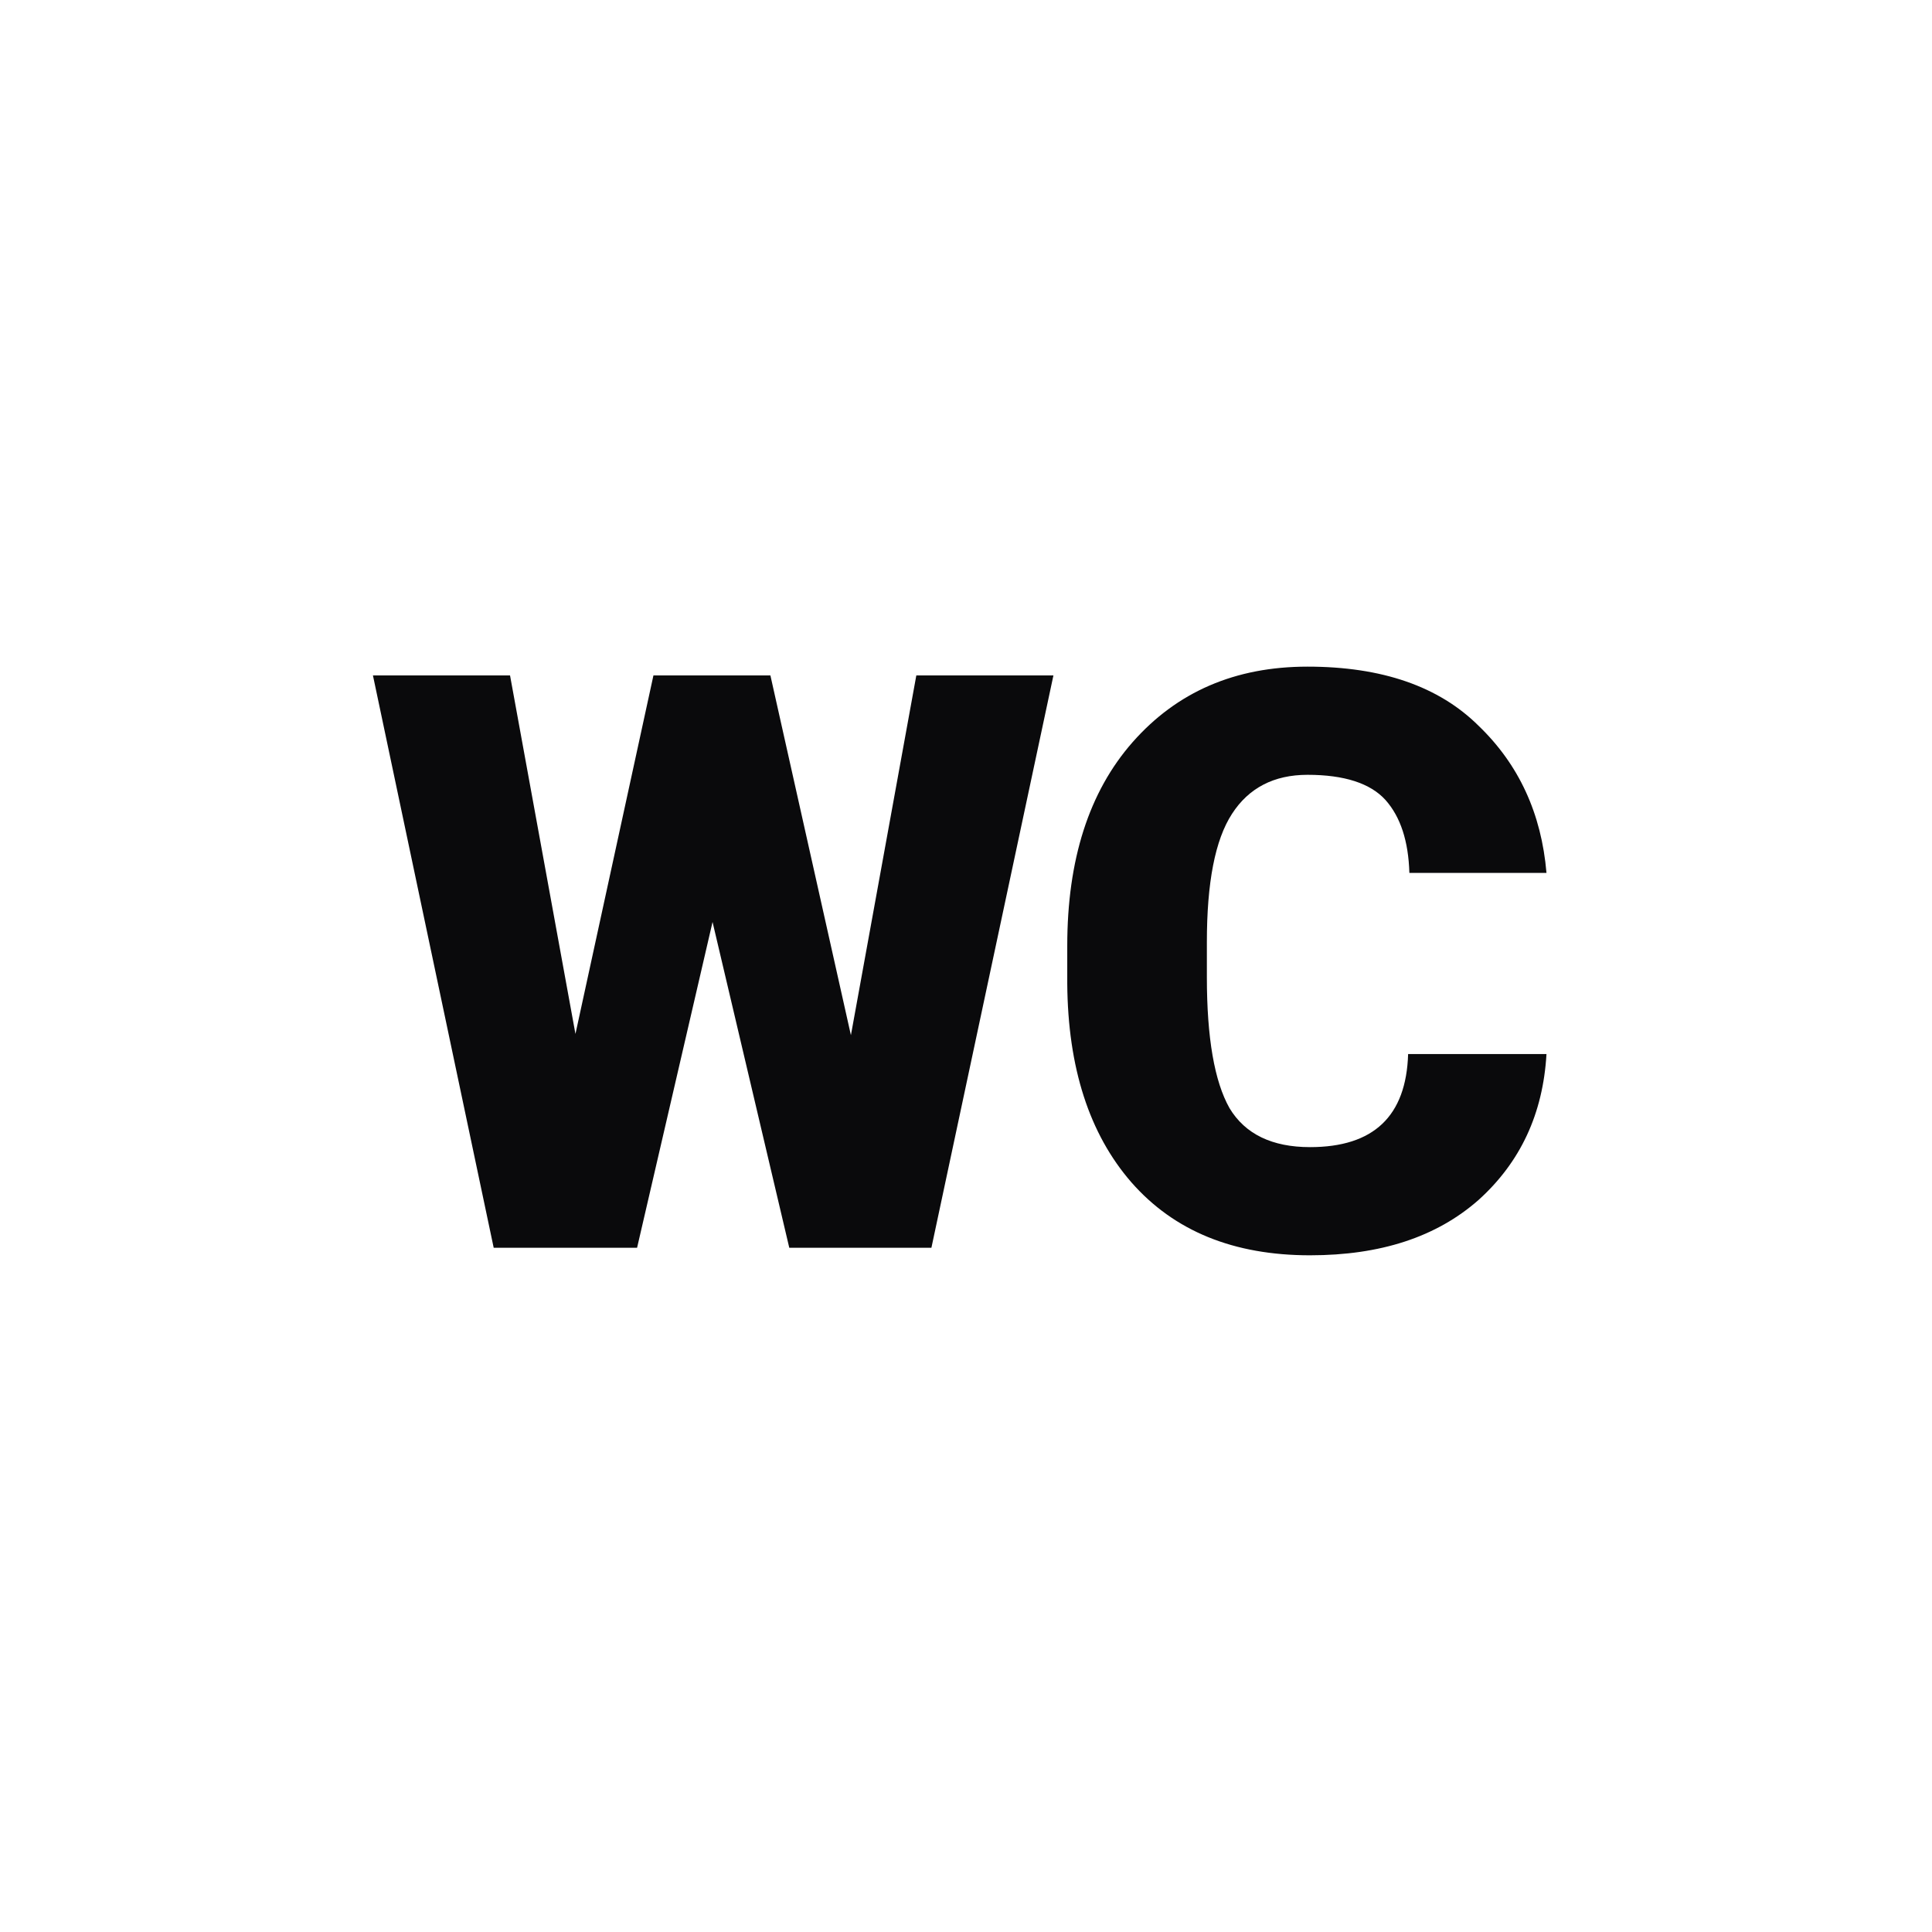
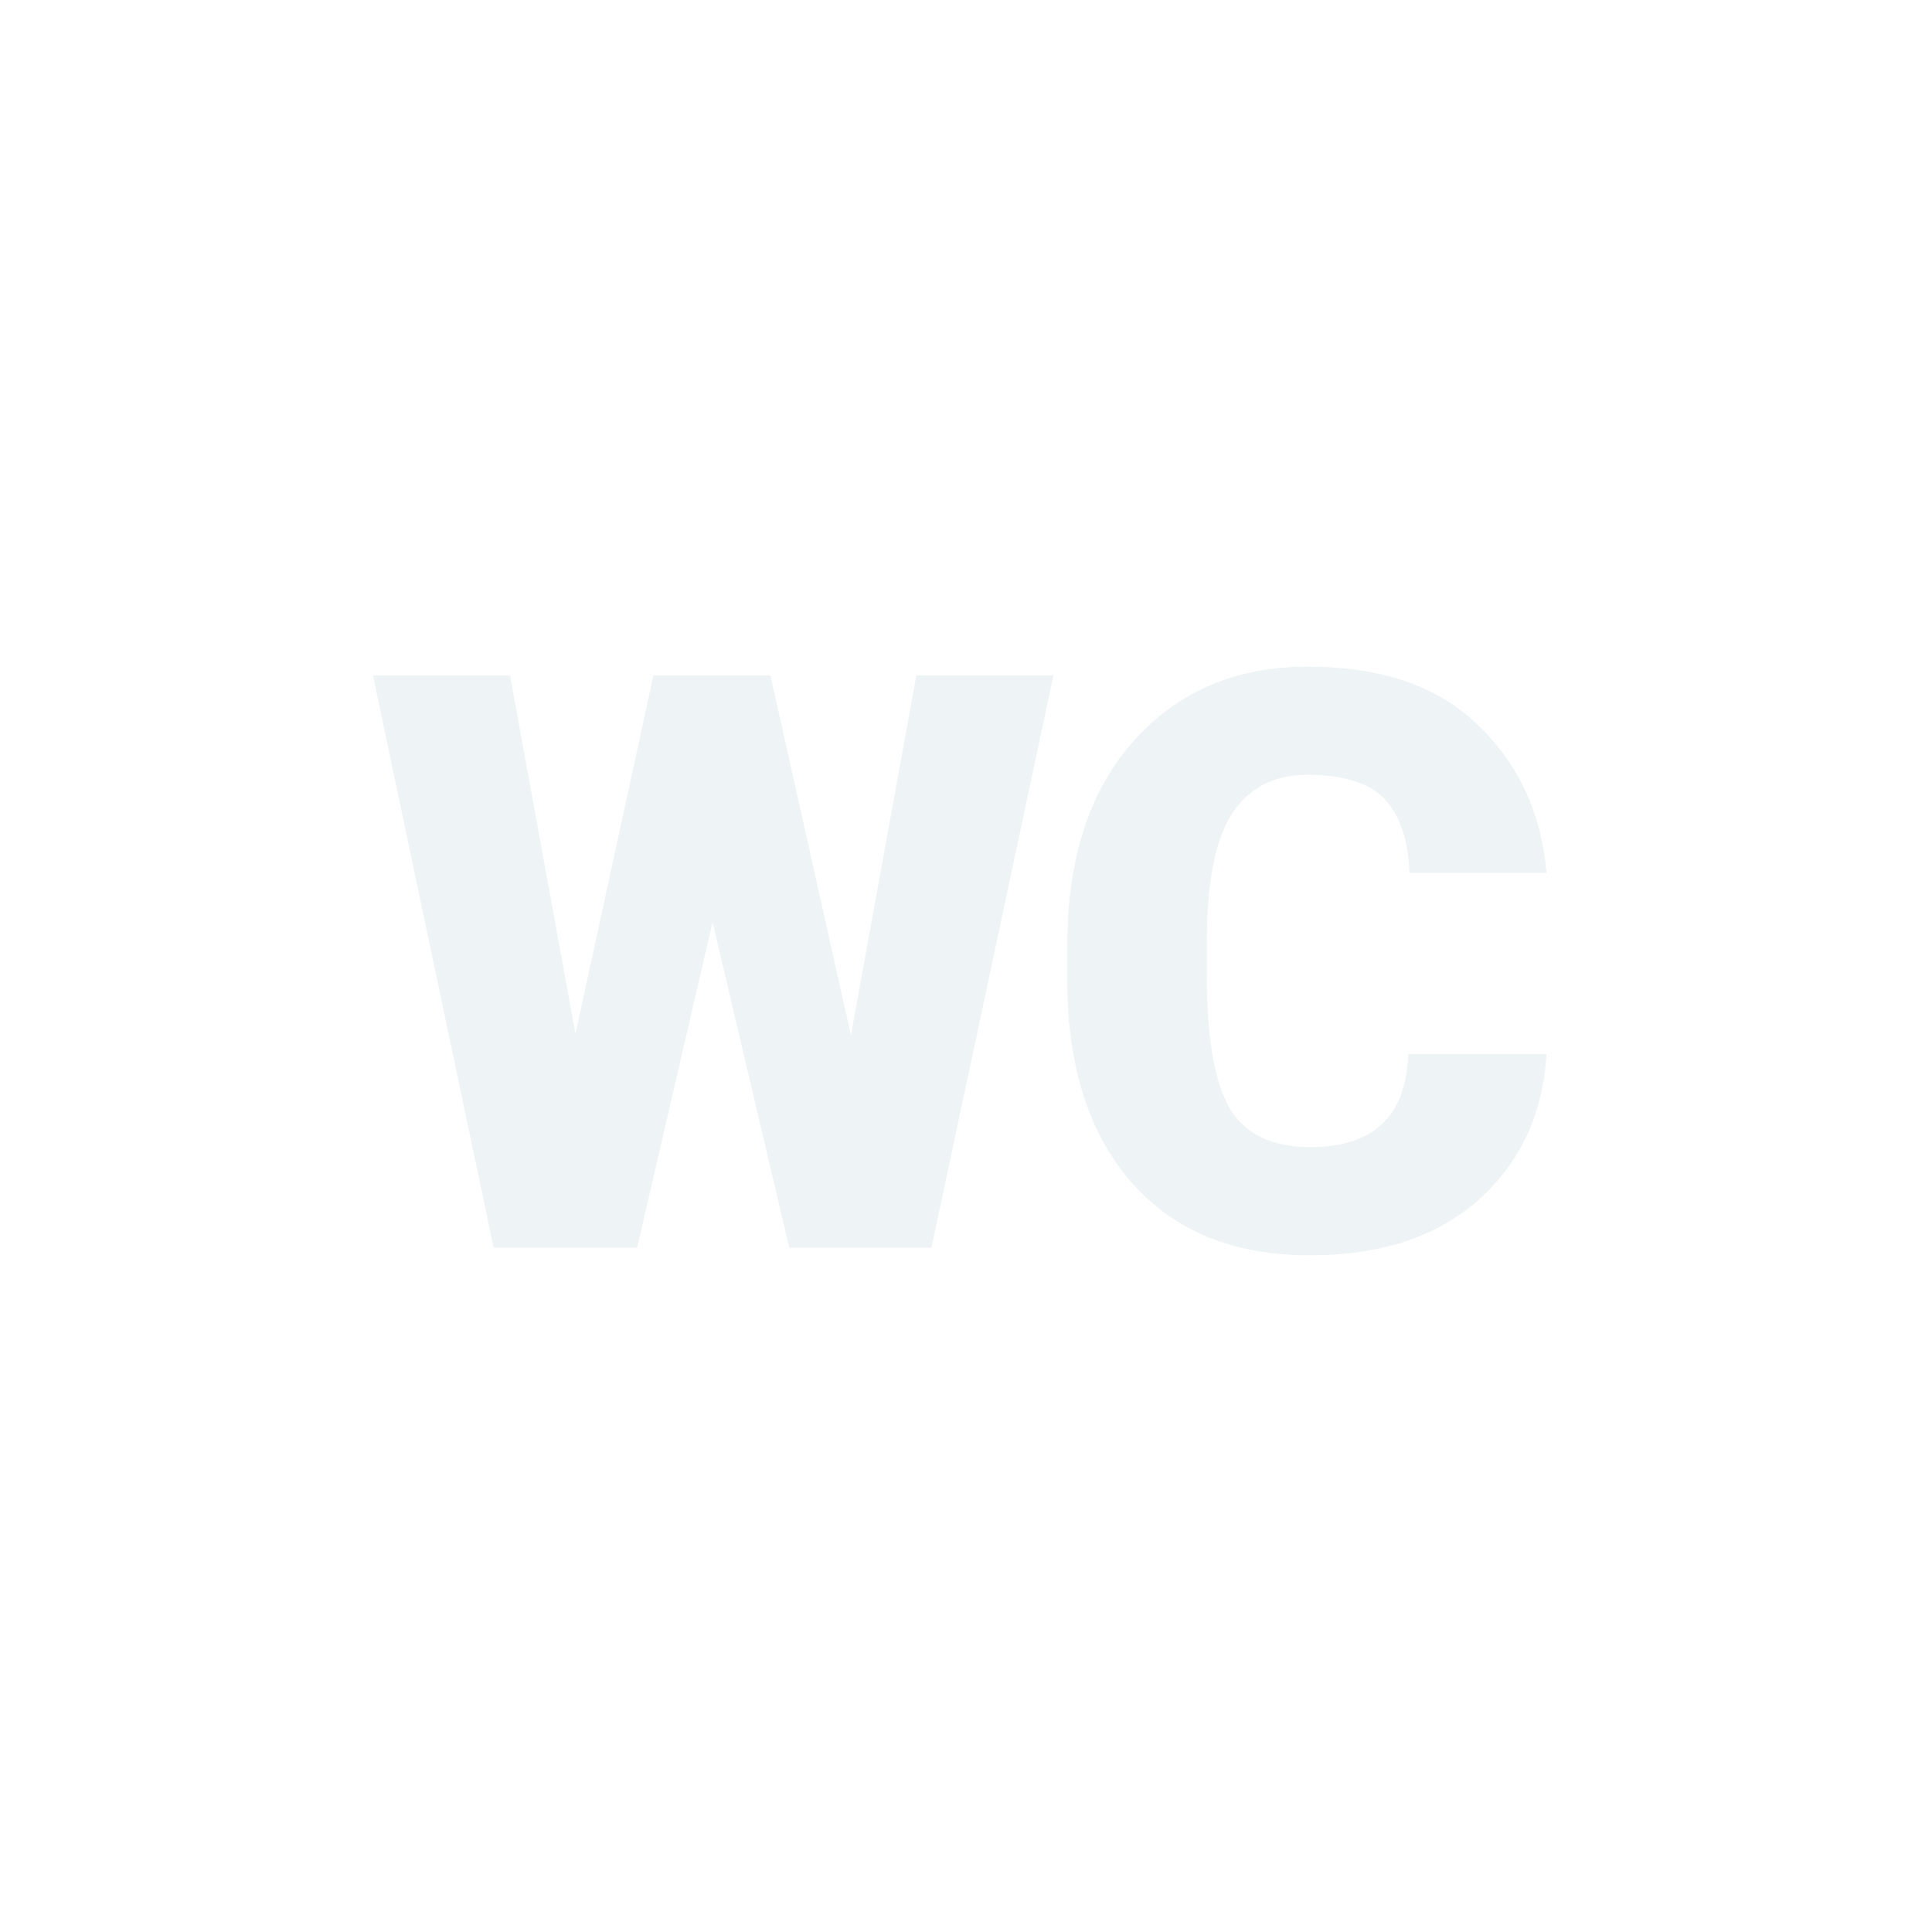
<svg xmlns="http://www.w3.org/2000/svg" viewBox="0 0 24 24" fill="none" role="img" aria-label="WC">
-   <text x="12" y="15.5" text-anchor="middle" font-family="ui-sans-serif, system-ui, -apple-system, 'Segoe UI', Roboto, sans-serif" font-weight="800" font-size="10" fill="#0a0a0c" textLength="16" lengthAdjust="spacingAndGlyphs" letter-spacing="-0.3">WC</text>
+   <text x="12" y="15.5" text-anchor="middle" font-family="ui-sans-serif, system-ui, -apple-system, 'Segoe UI', Roboto, sans-serif" font-weight="800" font-size="10" fill="#eef3f6" textLength="16" lengthAdjust="spacingAndGlyphs" letter-spacing="-0.3">WC</text>
</svg>
